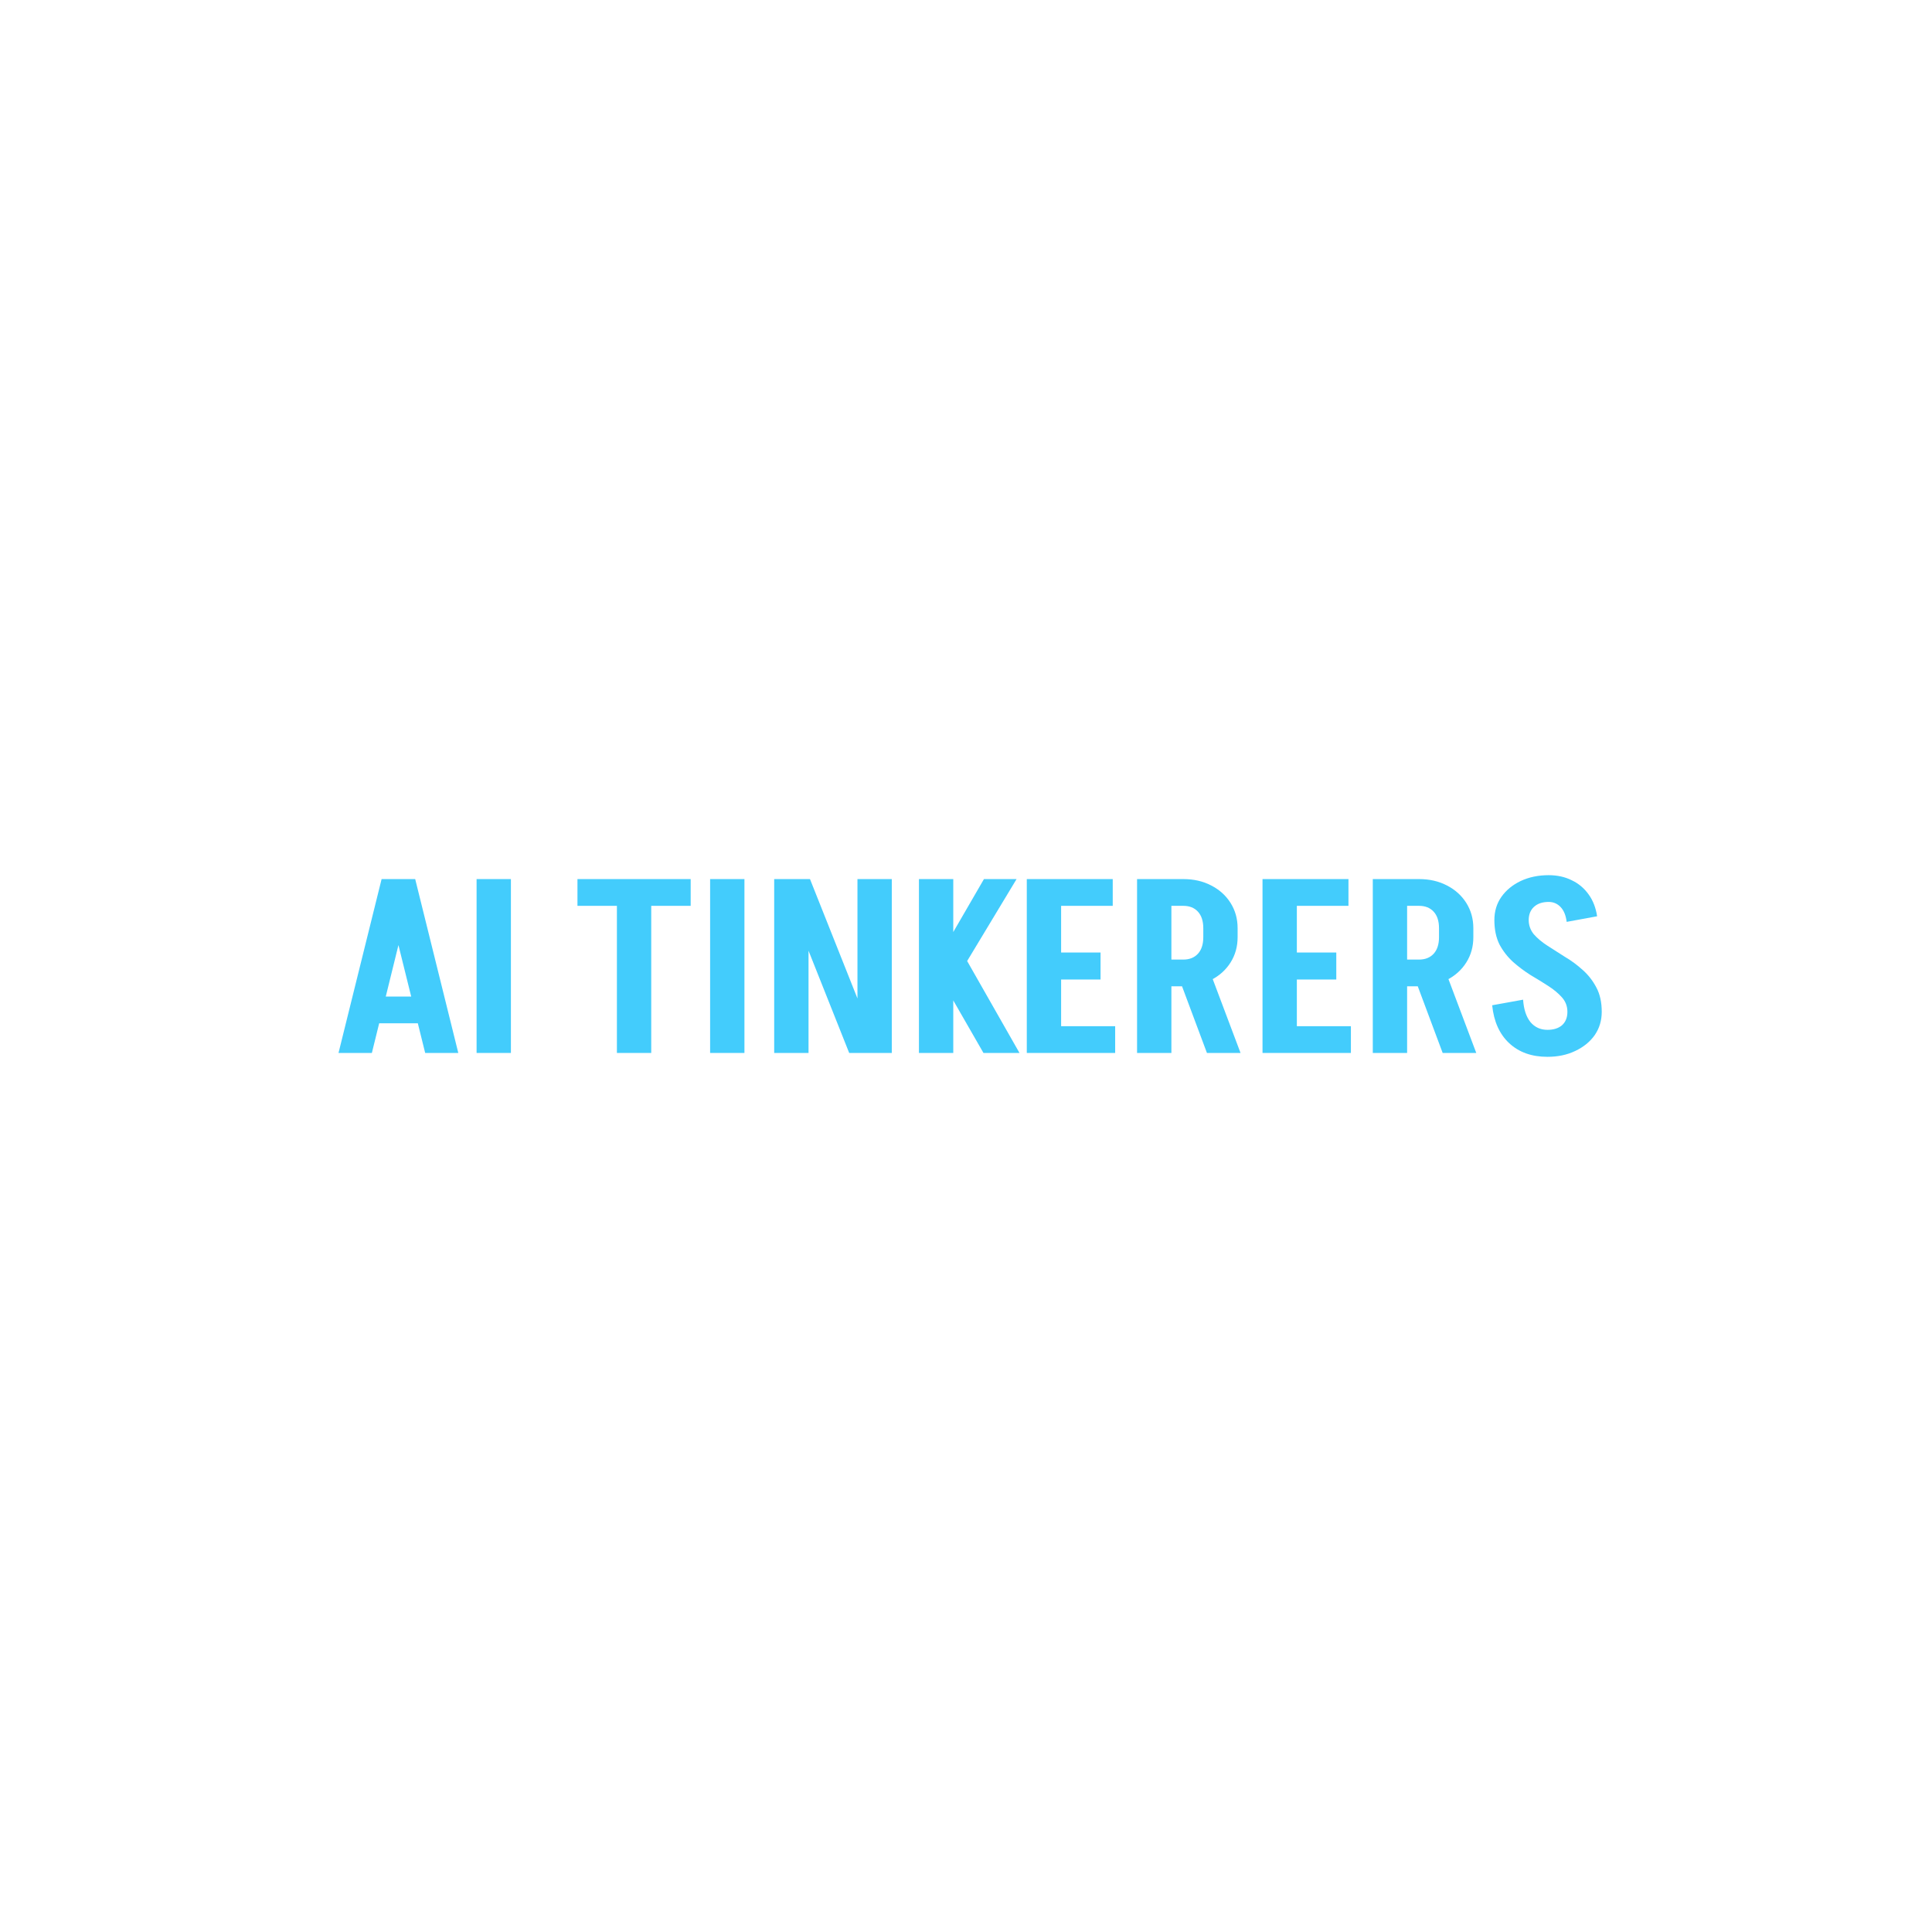
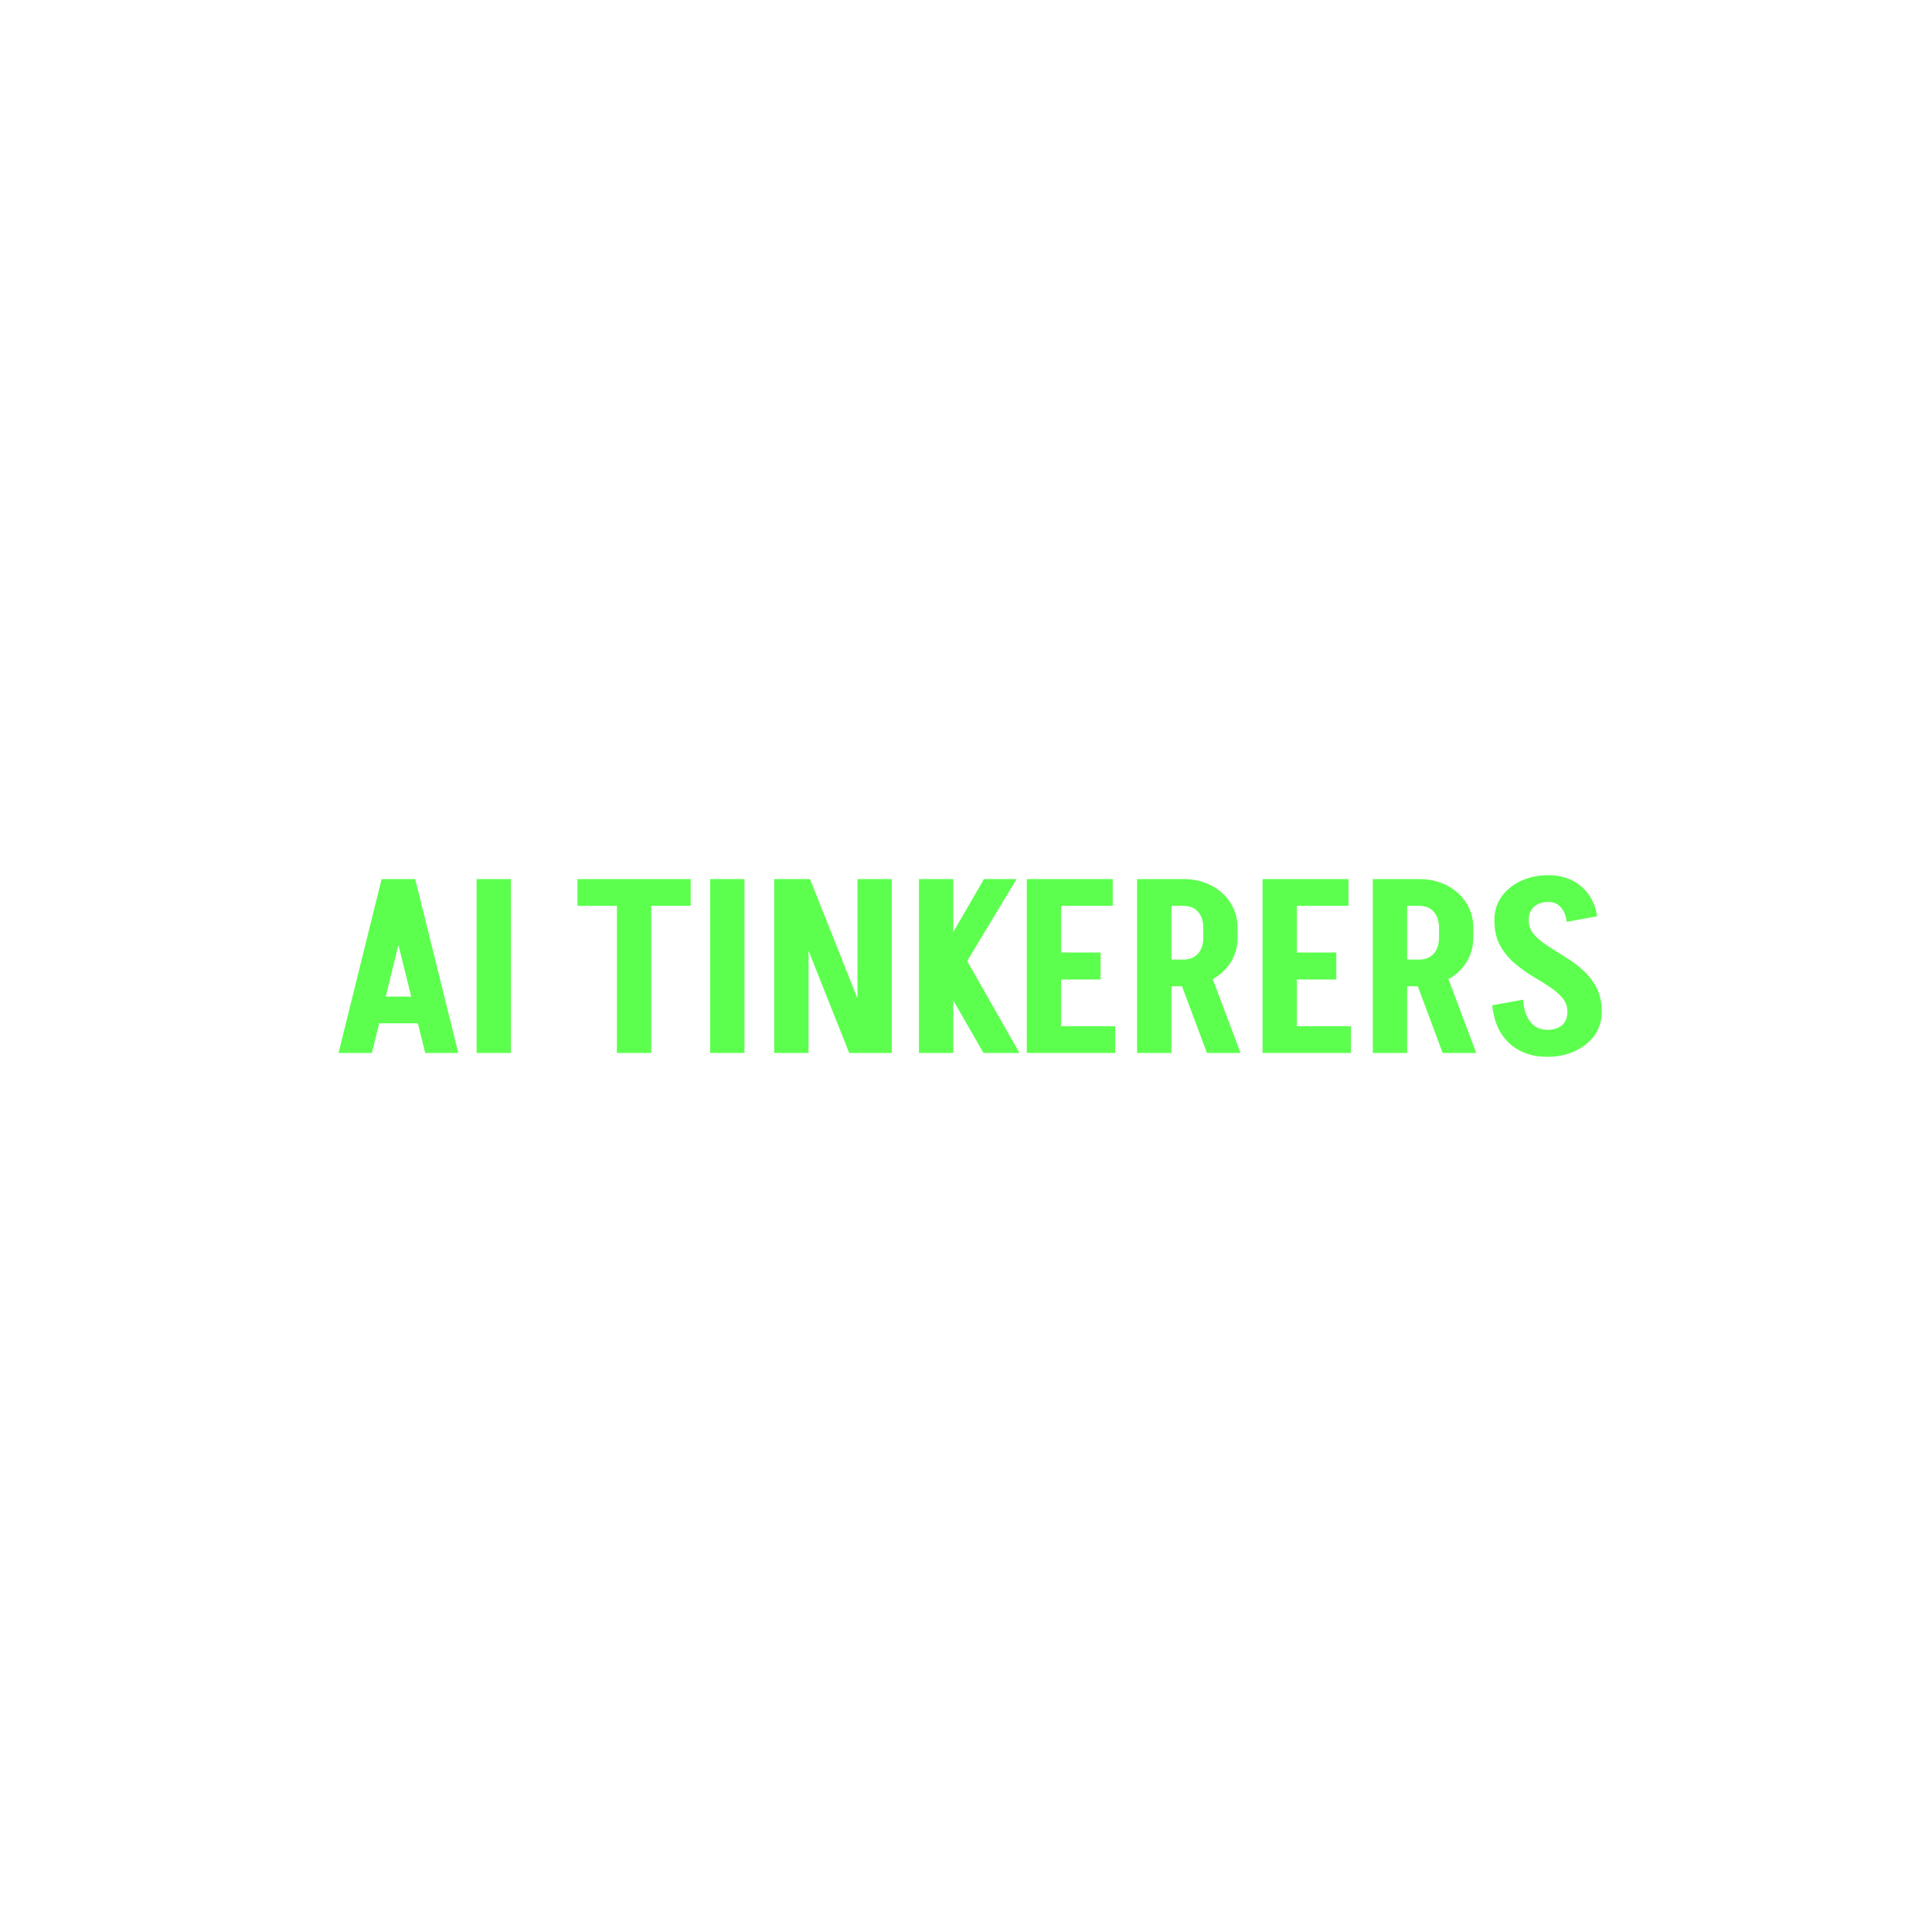
<svg xmlns="http://www.w3.org/2000/svg" width="234" height="234" viewBox="0 0 234 234" fill="none">
-   <path d="M45.01 123.938V120.698H52.559V123.938H45.01ZM50.229 106.473L45.04 127.531H41L46.219 106.473H50.229ZM50.288 106.473L55.508 127.531H51.497L46.278 106.473H50.288Z" fill="#43CCFC" />
-   <path d="M57.723 127.531V106.473H61.88V127.531H57.723Z" fill="#43CCFC" />
-   <path d="M69.941 109.713V106.473H83.653V109.713H69.941ZM74.718 127.531V106.473H78.876V127.531H74.718Z" fill="#43CCFC" />
-   <path d="M86.008 127.531V106.473H90.165V127.531H86.008Z" fill="#43CCFC" />
-   <path d="M102.852 127.531L94.477 106.473H98.104L106.479 127.531H102.852ZM93.769 127.531V106.473H97.927V127.531H93.769ZM103.854 127.531V106.473H108.012V127.531H103.854Z" fill="#43CCFC" />
-   <path d="M113.424 116.398L119.174 106.473H123.125L117.139 116.398H113.424ZM119.115 127.531L112.716 116.398H117.139L123.479 127.531H119.115ZM111.301 127.531V106.473H115.458V127.531H111.301Z" fill="#43CCFC" />
-   <path d="M127.341 127.531V124.291H135.067V127.531H127.341ZM127.489 118.637V115.367H133.297V118.637H127.489ZM124.363 106.473H128.521V127.531H124.363V106.473ZM127.636 106.473H134.772V109.713H127.636V106.473Z" fill="#43CCFC" />
-   <path d="M146.182 127.531L142.496 117.665H146.536L150.251 127.531H146.182ZM141.376 119.461V116.222H143.351V119.461H141.376ZM141.376 109.713V106.473H143.351V109.713H141.376ZM145.74 113.541V112.393H149.897V113.541H145.74ZM149.897 112.422H145.74C145.74 111.558 145.523 110.891 145.091 110.42C144.658 109.948 144.069 109.713 143.322 109.713V106.473C144.58 106.473 145.7 106.728 146.683 107.239C147.686 107.749 148.472 108.456 149.042 109.359C149.612 110.263 149.897 111.284 149.897 112.422ZM149.897 113.512C149.897 114.651 149.612 115.672 149.042 116.575C148.472 117.478 147.686 118.185 146.683 118.695C145.7 119.206 144.58 119.461 143.322 119.461V116.222C144.069 116.222 144.658 115.986 145.091 115.515C145.523 115.043 145.74 114.376 145.74 113.512H149.897ZM137.719 127.531V106.473H141.877V127.531H137.719Z" fill="#43CCFC" />
-   <path d="M155.893 127.531V124.291H163.618V127.531H155.893ZM156.04 118.637V115.367H161.849V118.637H156.04ZM152.914 106.473H157.072V127.531H152.914V106.473ZM156.188 106.473H163.323V109.713H156.188V106.473Z" fill="#43CCFC" />
-   <path d="M174.733 127.531L171.047 117.665H175.086L178.802 127.531H174.733ZM169.926 119.461V116.222H171.902V119.461H169.926ZM169.926 109.713V106.473H171.902V109.713H169.926ZM174.29 113.541V112.393H178.448V113.541H174.29ZM178.448 112.422H174.29C174.29 111.558 174.074 110.891 173.642 110.42C173.209 109.948 172.619 109.713 171.872 109.713V106.473C173.13 106.473 174.251 106.728 175.234 107.239C176.236 107.749 177.023 108.456 177.593 109.359C178.163 110.263 178.448 111.284 178.448 112.422ZM178.448 113.512C178.448 114.651 178.163 115.672 177.593 116.575C177.023 117.478 176.236 118.185 175.234 118.695C174.251 119.206 173.13 119.461 171.872 119.461V116.222C172.619 116.222 173.209 115.986 173.642 115.515C174.074 115.043 174.29 114.376 174.29 113.512H178.448ZM166.27 127.531V106.473H170.427V127.531H166.27Z" fill="#43CCFC" />
-   <path d="M189.841 122.552C189.841 121.884 189.625 121.305 189.193 120.814C188.76 120.323 188.21 119.862 187.541 119.43C186.873 118.998 186.156 118.556 185.389 118.104C184.642 117.633 183.934 117.103 183.266 116.514C182.597 115.905 182.047 115.199 181.615 114.394C181.202 113.569 180.995 112.577 180.995 111.419H185.153C185.153 112.067 185.359 112.646 185.772 113.157C186.205 113.647 186.755 114.109 187.423 114.541C188.092 114.973 188.799 115.424 189.546 115.896C190.313 116.347 191.031 116.877 191.699 117.486C192.367 118.075 192.918 118.782 193.35 119.606C193.783 120.411 193.999 121.393 193.999 122.552H189.841ZM180.995 111.448C180.995 110.369 181.28 109.426 181.85 108.621C182.42 107.816 183.197 107.178 184.18 106.707C185.182 106.236 186.313 106 187.571 106V109.24C186.824 109.24 186.234 109.436 185.802 109.829C185.369 110.221 185.153 110.761 185.153 111.448H180.995ZM193.999 122.552C193.999 123.612 193.714 124.554 193.144 125.379C192.574 126.184 191.787 126.822 190.785 127.293C189.802 127.764 188.682 128 187.423 128V124.731C188.17 124.731 188.76 124.544 189.193 124.171C189.625 123.779 189.841 123.239 189.841 122.552H193.999ZM189.753 111.655C189.655 110.869 189.409 110.27 189.016 109.858C188.623 109.446 188.141 109.24 187.571 109.24V106C188.613 106 189.546 106.206 190.372 106.618C191.198 107.011 191.876 107.581 192.407 108.327C192.937 109.053 193.281 109.937 193.439 110.977L189.753 111.655ZM184.475 121.079C184.553 122.237 184.848 123.141 185.359 123.788C185.89 124.417 186.578 124.731 187.423 124.731V128C185.517 128 183.973 127.45 182.794 126.351C181.615 125.251 180.926 123.72 180.73 121.756L184.475 121.079Z" fill="#43CCFC" />
+   <path d="M45.01 123.938V120.698H52.559V123.938H45.01ZM50.229 106.473L45.04 127.531H41L46.219 106.473H50.229ZM50.288 106.473L55.508 127.531H51.497L46.278 106.473H50.288Z" fill="#5DFF4E" />
+   <path d="M57.723 127.531V106.473H61.88V127.531H57.723Z" fill="#5DFF4E" />
+   <path d="M69.941 109.713V106.473H83.653V109.713H69.941ZM74.718 127.531V106.473H78.876V127.531H74.718Z" fill="#5DFF4E" />
+   <path d="M86.008 127.531V106.473H90.165V127.531H86.008Z" fill="#5DFF4E" />
+   <path d="M102.852 127.531L94.477 106.473H98.104L106.479 127.531H102.852ZM93.769 127.531V106.473H97.927V127.531H93.769ZM103.854 127.531V106.473H108.012V127.531H103.854Z" fill="#5DFF4E" />
+   <path d="M113.424 116.398L119.174 106.473H123.125L117.139 116.398H113.424ZM119.115 127.531L112.716 116.398H117.139L123.479 127.531H119.115ZM111.301 127.531V106.473H115.458V127.531H111.301Z" fill="#5DFF4E" />
+   <path d="M127.341 127.531V124.291H135.067V127.531H127.341ZM127.489 118.637V115.367H133.297V118.637H127.489ZM124.363 106.473H128.521V127.531H124.363V106.473ZM127.636 106.473H134.772V109.713H127.636V106.473Z" fill="#5DFF4E" />
+   <path d="M146.182 127.531L142.496 117.665H146.536L150.251 127.531H146.182ZM141.376 119.461V116.222H143.351V119.461H141.376ZM141.376 109.713V106.473H143.351V109.713H141.376ZM145.74 113.541V112.393H149.897V113.541H145.74ZM149.897 112.422H145.74C145.74 111.558 145.523 110.891 145.091 110.42C144.658 109.948 144.069 109.713 143.322 109.713V106.473C144.58 106.473 145.7 106.728 146.683 107.239C147.686 107.749 148.472 108.456 149.042 109.359C149.612 110.263 149.897 111.284 149.897 112.422ZM149.897 113.512C149.897 114.651 149.612 115.672 149.042 116.575C148.472 117.478 147.686 118.185 146.683 118.695C145.7 119.206 144.58 119.461 143.322 119.461V116.222C144.069 116.222 144.658 115.986 145.091 115.515C145.523 115.043 145.74 114.376 145.74 113.512H149.897ZM137.719 127.531V106.473H141.877V127.531H137.719Z" fill="#5DFF4E" />
+   <path d="M155.893 127.531V124.291H163.618V127.531H155.893ZM156.04 118.637V115.367H161.849V118.637H156.04ZM152.914 106.473H157.072V127.531H152.914V106.473ZM156.188 106.473H163.323V109.713H156.188V106.473Z" fill="#5DFF4E" />
+   <path d="M174.733 127.531L171.047 117.665H175.086L178.802 127.531H174.733ZM169.926 119.461V116.222H171.902V119.461H169.926ZM169.926 109.713V106.473H171.902V109.713H169.926ZM174.29 113.541V112.393H178.448V113.541H174.29ZM178.448 112.422H174.29C174.29 111.558 174.074 110.891 173.642 110.42C173.209 109.948 172.619 109.713 171.872 109.713V106.473C173.13 106.473 174.251 106.728 175.234 107.239C176.236 107.749 177.023 108.456 177.593 109.359C178.163 110.263 178.448 111.284 178.448 112.422ZM178.448 113.512C178.448 114.651 178.163 115.672 177.593 116.575C177.023 117.478 176.236 118.185 175.234 118.695C174.251 119.206 173.13 119.461 171.872 119.461V116.222C172.619 116.222 173.209 115.986 173.642 115.515C174.074 115.043 174.29 114.376 174.29 113.512H178.448ZM166.27 127.531V106.473H170.427V127.531H166.27Z" fill="#5DFF4E" />
+   <path d="M189.841 122.552C189.841 121.884 189.625 121.305 189.193 120.814C188.76 120.323 188.21 119.862 187.541 119.43C186.873 118.998 186.156 118.556 185.389 118.104C184.642 117.633 183.934 117.103 183.266 116.514C182.597 115.905 182.047 115.199 181.615 114.394C181.202 113.569 180.995 112.577 180.995 111.419H185.153C185.153 112.067 185.359 112.646 185.772 113.157C186.205 113.647 186.755 114.109 187.423 114.541C188.092 114.973 188.799 115.424 189.546 115.896C190.313 116.347 191.031 116.877 191.699 117.486C192.367 118.075 192.918 118.782 193.35 119.606C193.783 120.411 193.999 121.393 193.999 122.552H189.841ZM180.995 111.448C180.995 110.369 181.28 109.426 181.85 108.621C182.42 107.816 183.197 107.178 184.18 106.707C185.182 106.236 186.313 106 187.571 106V109.24C186.824 109.24 186.234 109.436 185.802 109.829C185.369 110.221 185.153 110.761 185.153 111.448H180.995ZM193.999 122.552C193.999 123.612 193.714 124.554 193.144 125.379C192.574 126.184 191.787 126.822 190.785 127.293C189.802 127.764 188.682 128 187.423 128V124.731C188.17 124.731 188.76 124.544 189.193 124.171C189.625 123.779 189.841 123.239 189.841 122.552H193.999ZM189.753 111.655C189.655 110.869 189.409 110.27 189.016 109.858C188.623 109.446 188.141 109.24 187.571 109.24V106C188.613 106 189.546 106.206 190.372 106.618C191.198 107.011 191.876 107.581 192.407 108.327C192.937 109.053 193.281 109.937 193.439 110.977L189.753 111.655ZM184.475 121.079C184.553 122.237 184.848 123.141 185.359 123.788C185.89 124.417 186.578 124.731 187.423 124.731V128C185.517 128 183.973 127.45 182.794 126.351C181.615 125.251 180.926 123.72 180.73 121.756L184.475 121.079Z" fill="#5DFF4E" />
</svg>
